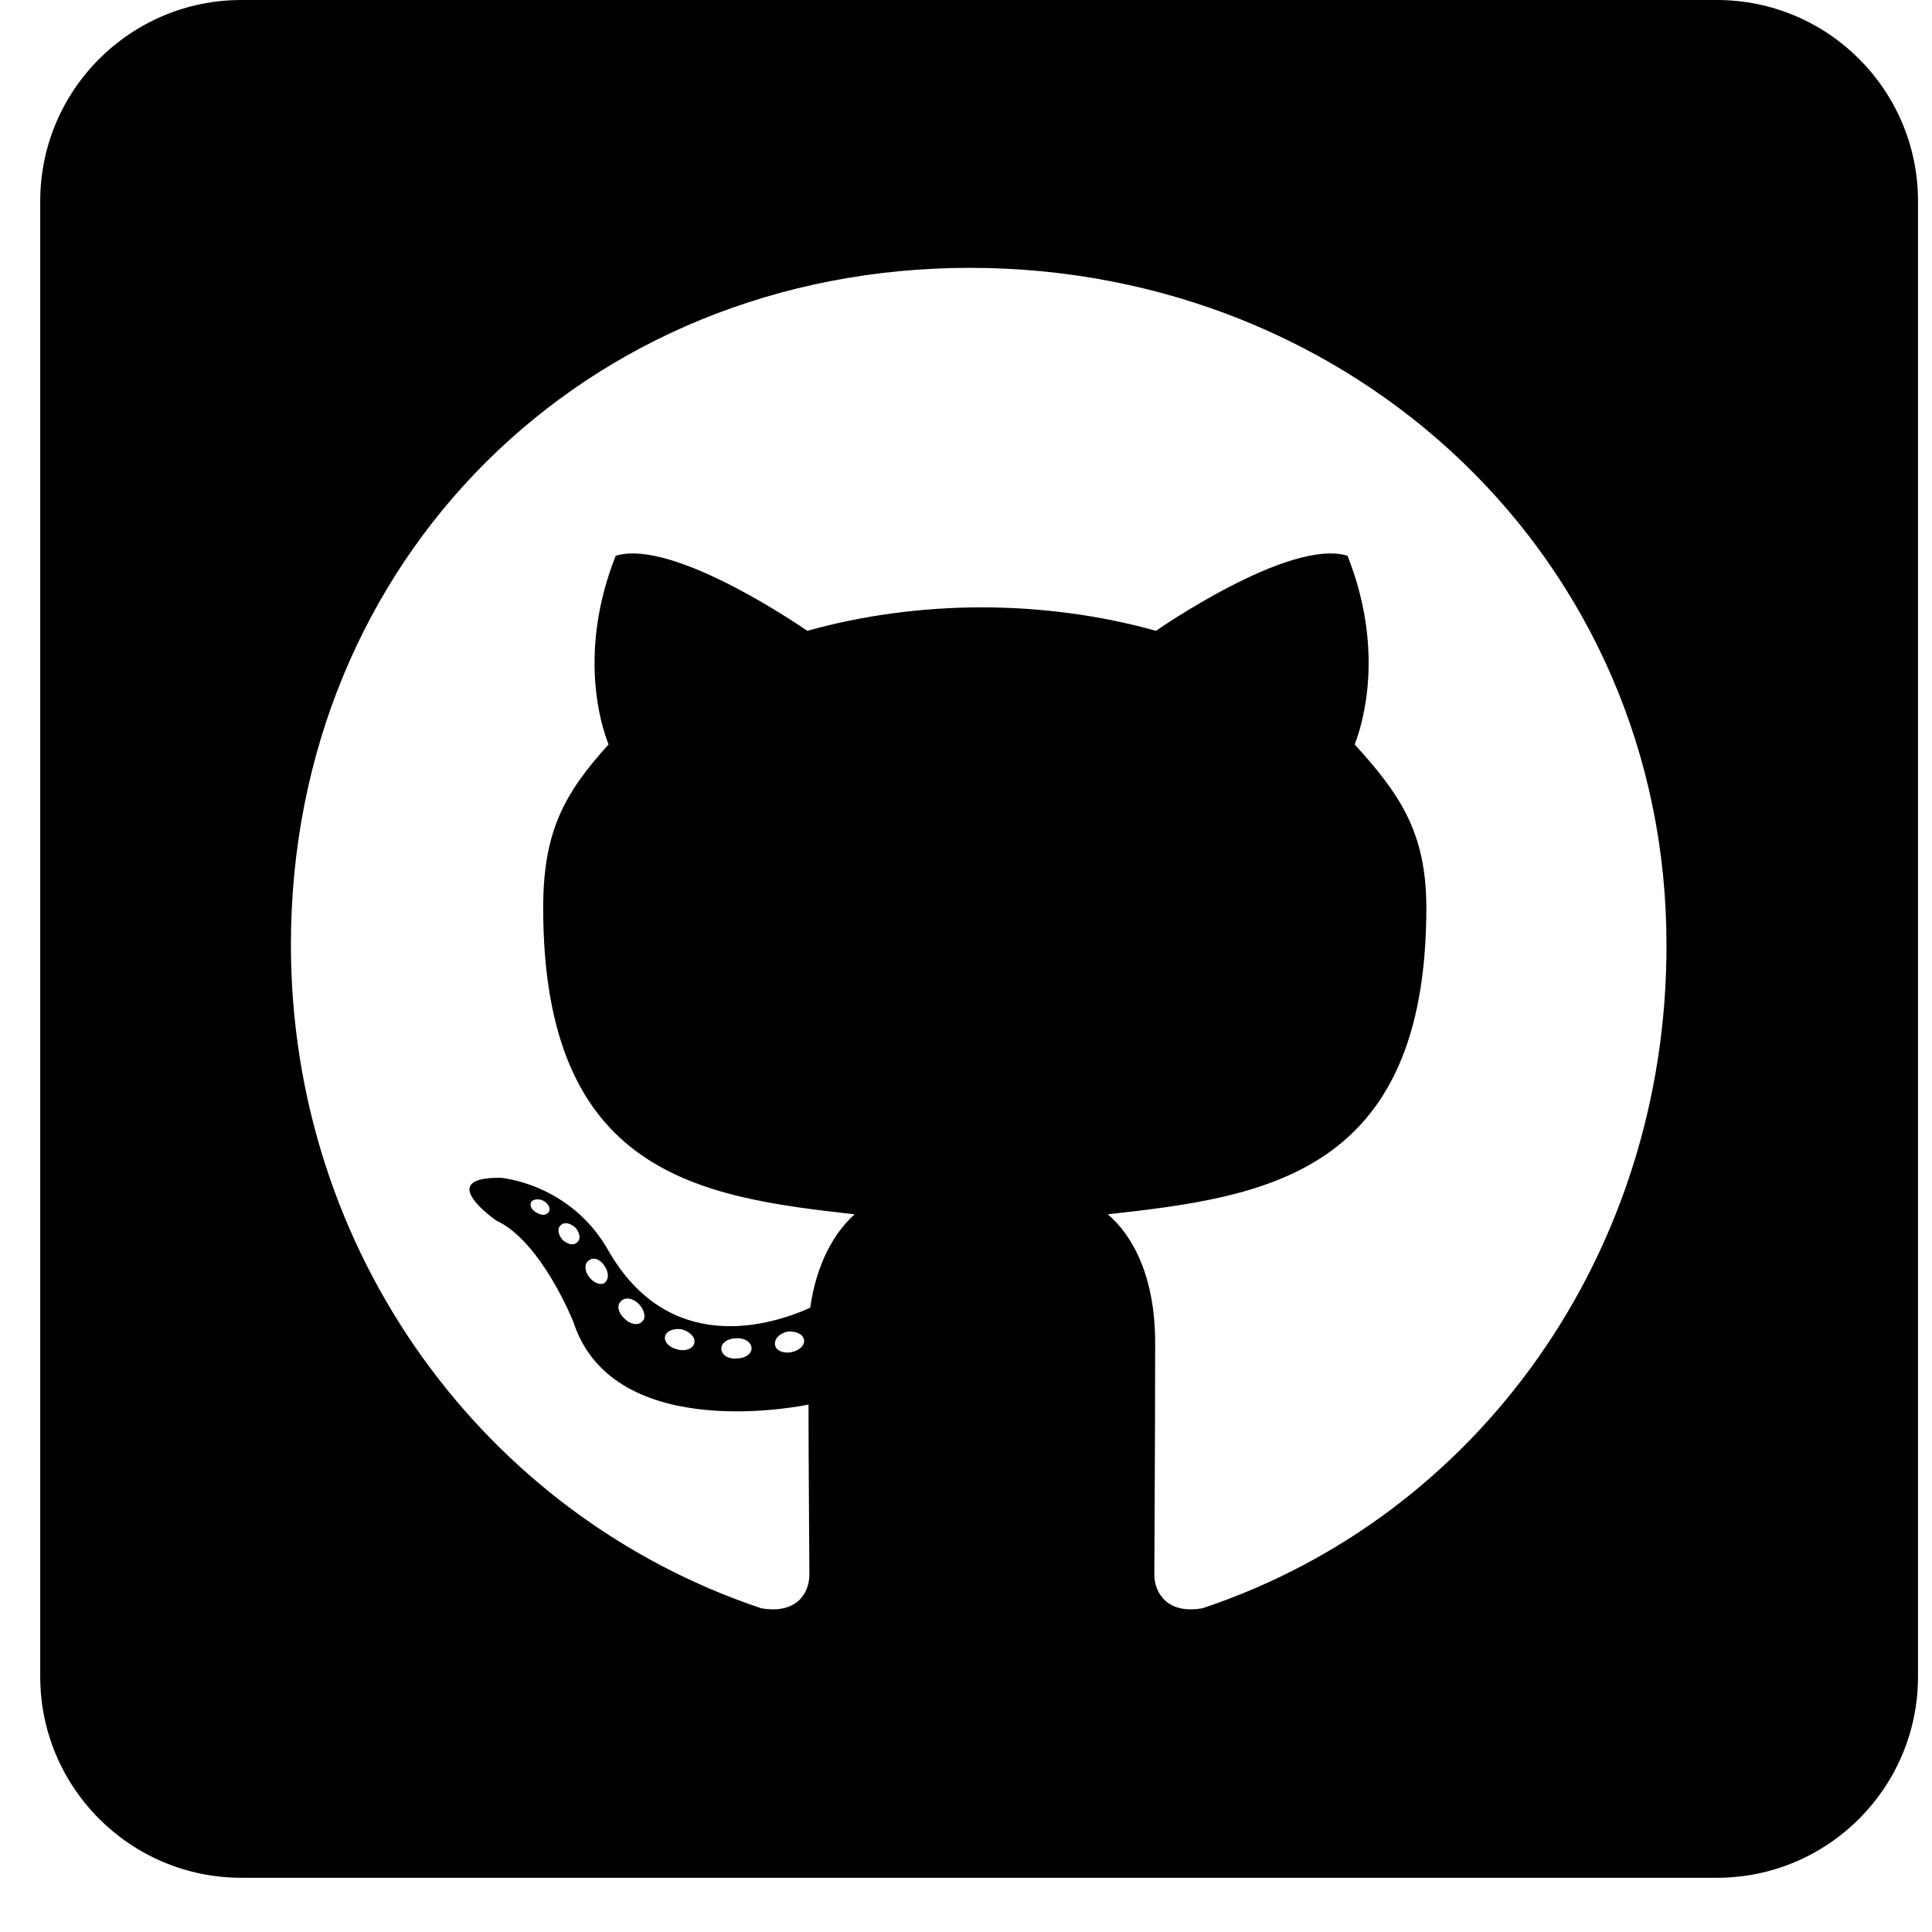
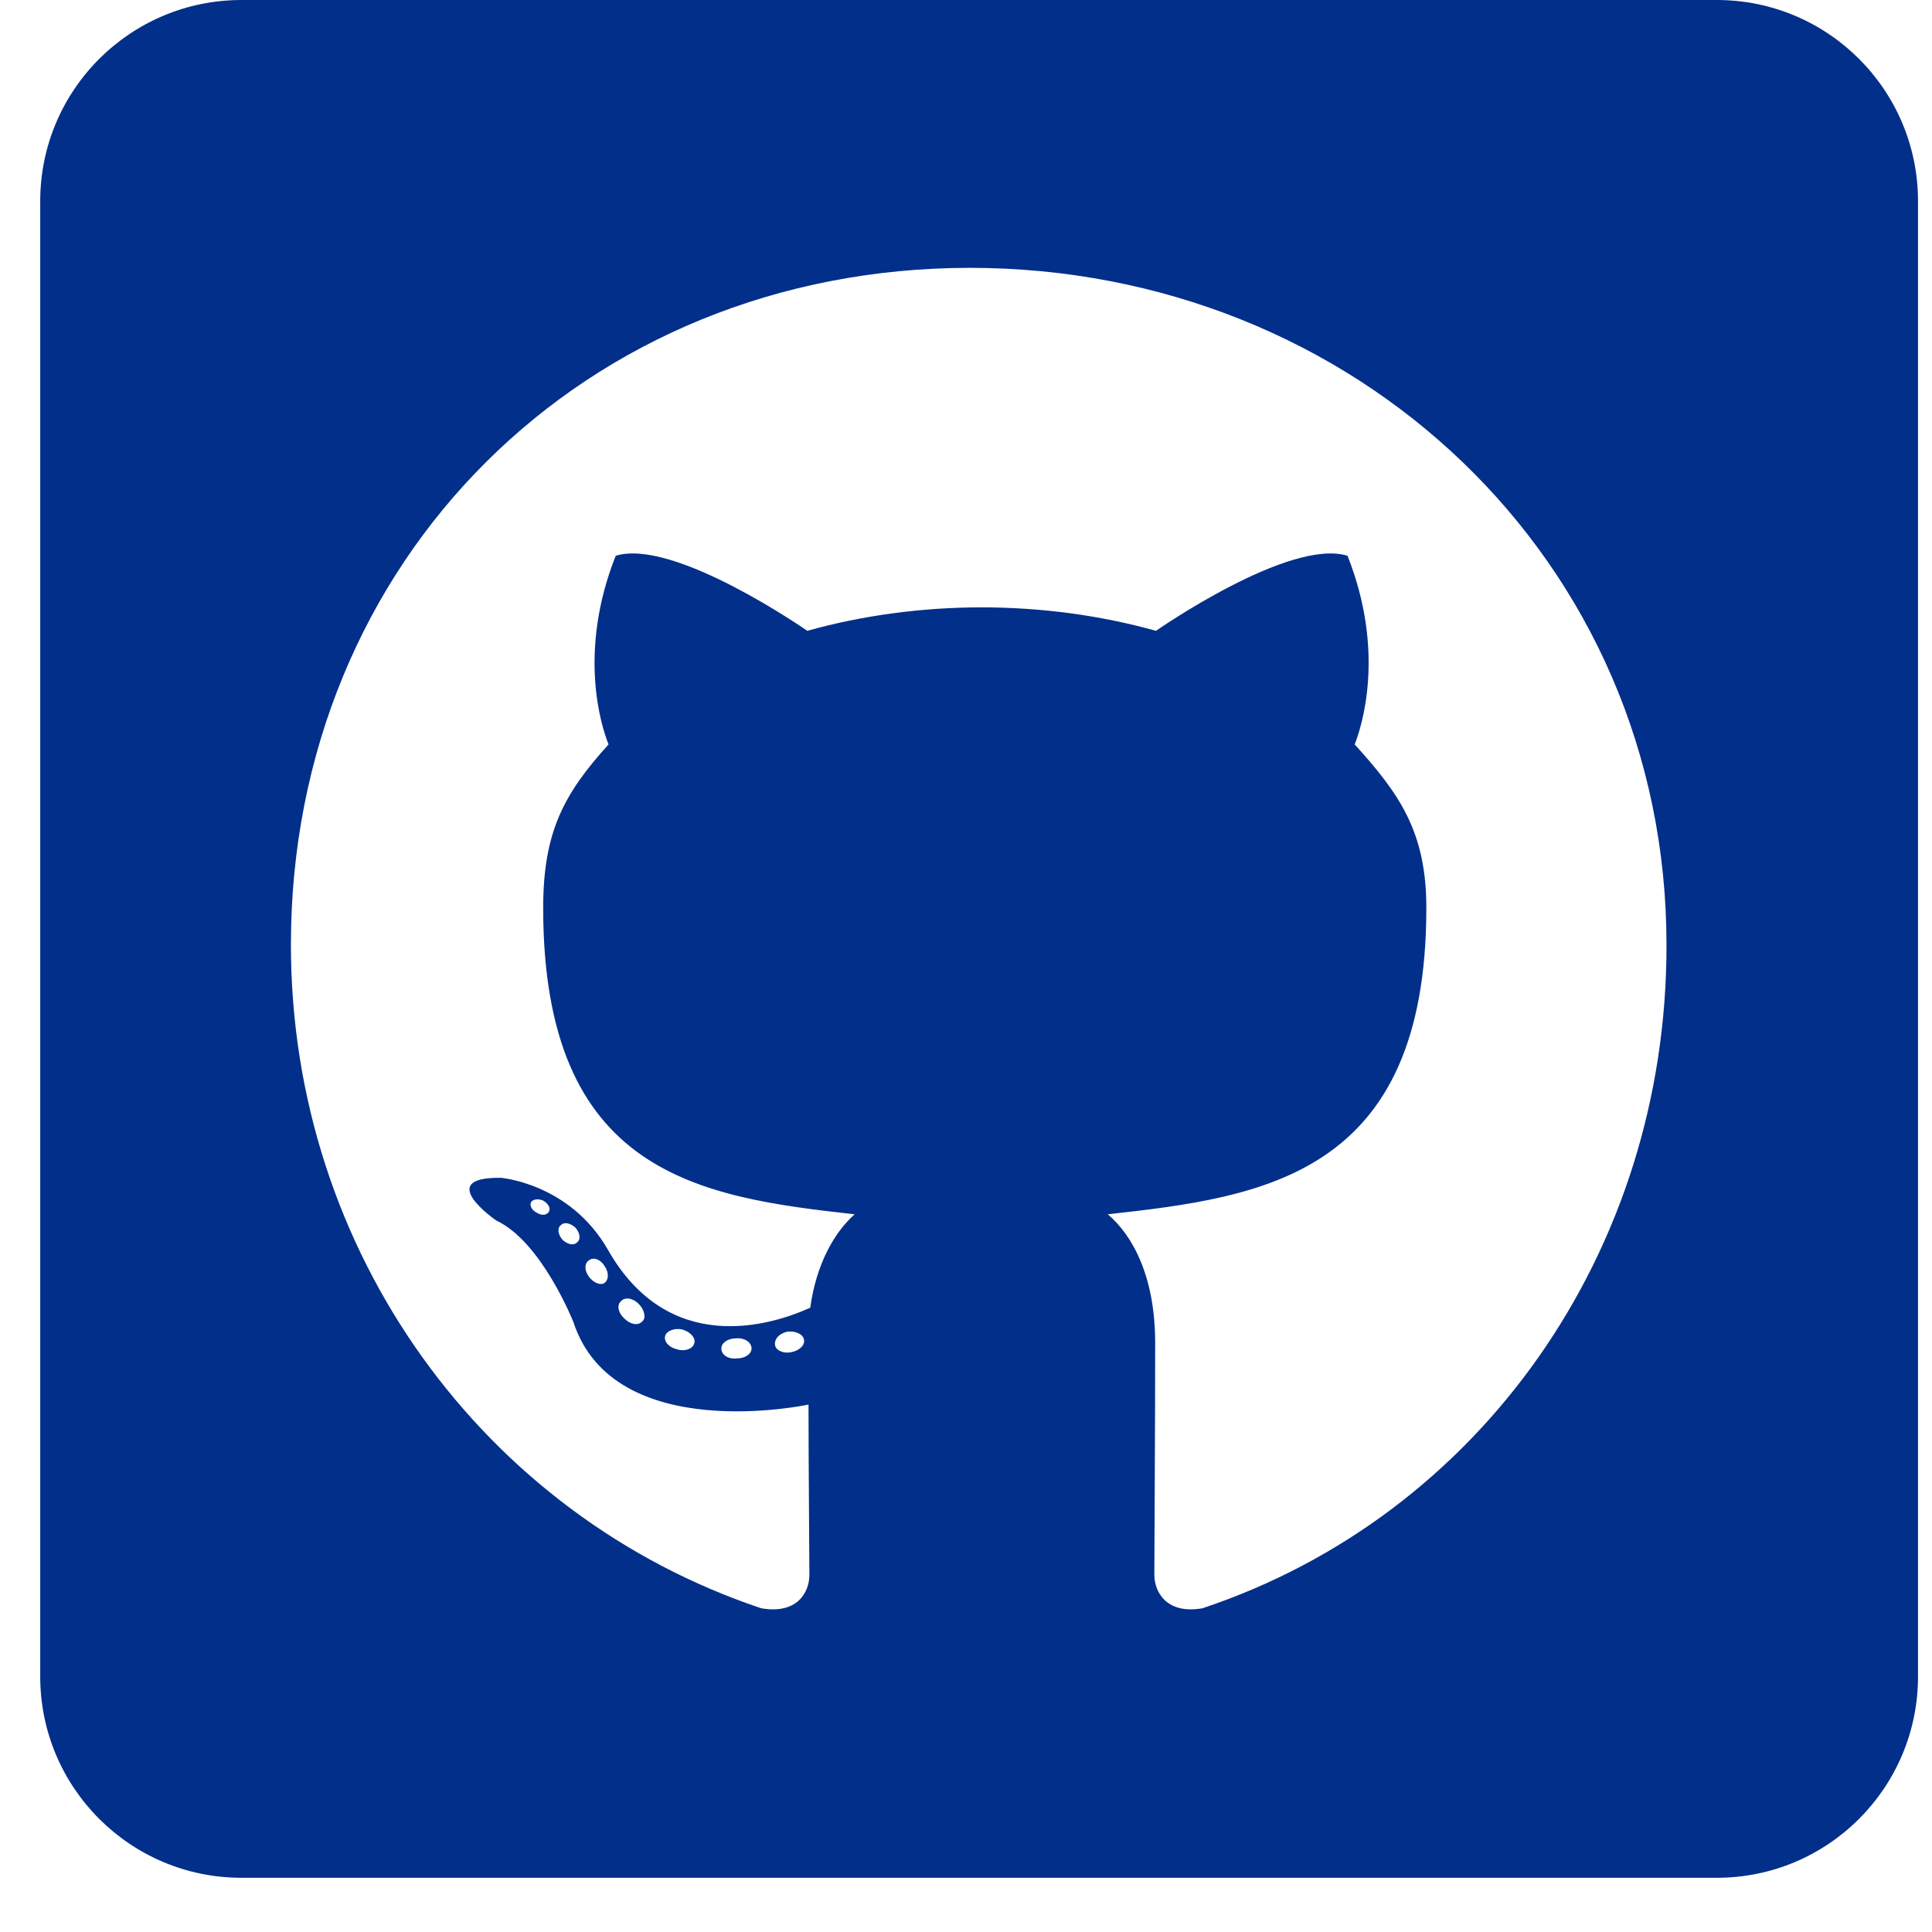
<svg xmlns="http://www.w3.org/2000/svg" width="33" height="33" viewBox="0 0 33 33" fill="none">
-   <path d="M29.325 0H4.124C2.227 0 0.687 1.539 0.687 3.436V28.637C0.687 30.535 2.227 32.074 4.124 32.074H29.325C31.222 32.074 32.761 30.535 32.761 28.637V3.436C32.761 1.539 31.222 0 29.325 0ZM20.54 27.47C19.939 27.578 19.717 27.205 19.717 26.898C19.717 26.511 19.731 24.535 19.731 22.939C19.731 21.822 19.359 21.113 18.922 20.741C21.571 20.447 24.363 20.082 24.363 15.507C24.363 14.204 23.898 13.553 23.139 12.715C23.261 12.407 23.669 11.14 23.017 9.493C22.022 9.185 19.745 10.775 19.745 10.775C18.8 10.51 17.777 10.374 16.767 10.374C15.758 10.374 14.734 10.51 13.789 10.775C13.789 10.775 11.512 9.185 10.517 9.493C9.866 11.133 10.267 12.4 10.395 12.715C9.636 13.553 9.278 14.204 9.278 15.507C9.278 20.06 11.949 20.447 14.598 20.741C14.254 21.048 13.946 21.578 13.839 22.337C13.159 22.645 11.419 23.175 10.381 21.342C9.73 20.211 8.555 20.118 8.555 20.118C7.396 20.103 8.477 20.848 8.477 20.848C9.25 21.206 9.794 22.581 9.794 22.581C10.488 24.707 13.81 23.991 13.81 23.991C13.81 24.986 13.825 26.604 13.825 26.898C13.825 27.205 13.61 27.578 13.001 27.47C8.276 25.888 4.969 21.392 4.969 16.137C4.969 9.565 9.994 4.575 16.567 4.575C23.139 4.575 28.465 9.565 28.465 16.137C28.473 21.392 25.265 25.895 20.54 27.47ZM13.517 23.096C13.381 23.125 13.252 23.067 13.238 22.974C13.223 22.867 13.316 22.774 13.452 22.745C13.588 22.731 13.717 22.788 13.732 22.881C13.753 22.974 13.66 23.067 13.517 23.096ZM12.837 23.032C12.837 23.125 12.729 23.203 12.586 23.203C12.429 23.218 12.321 23.139 12.321 23.032C12.321 22.939 12.429 22.86 12.572 22.86C12.708 22.845 12.837 22.924 12.837 23.032ZM11.856 22.953C11.827 23.046 11.684 23.089 11.562 23.046C11.426 23.017 11.333 22.91 11.362 22.817C11.39 22.724 11.534 22.681 11.655 22.709C11.799 22.752 11.892 22.86 11.856 22.953ZM10.975 22.566C10.911 22.645 10.775 22.631 10.667 22.523C10.56 22.43 10.531 22.294 10.603 22.23C10.667 22.151 10.803 22.165 10.911 22.273C11.004 22.366 11.04 22.509 10.975 22.566ZM10.324 21.915C10.259 21.958 10.138 21.915 10.059 21.807C9.98 21.7 9.98 21.578 10.059 21.528C10.138 21.464 10.259 21.514 10.324 21.621C10.402 21.729 10.402 21.857 10.324 21.915V21.915ZM9.858 21.22C9.794 21.285 9.687 21.249 9.608 21.177C9.529 21.084 9.515 20.977 9.579 20.927C9.644 20.862 9.751 20.898 9.83 20.97C9.909 21.063 9.923 21.17 9.858 21.22ZM9.379 20.69C9.35 20.755 9.257 20.769 9.178 20.719C9.085 20.676 9.042 20.597 9.071 20.533C9.1 20.49 9.178 20.468 9.271 20.504C9.364 20.554 9.407 20.633 9.379 20.69Z" fill="black" />
+   <path d="M29.325 0H4.124C2.227 0 0.687 1.539 0.687 3.436V28.637C0.687 30.535 2.227 32.074 4.124 32.074H29.325C31.222 32.074 32.761 30.535 32.761 28.637V3.436C32.761 1.539 31.222 0 29.325 0ZM20.54 27.47C19.939 27.578 19.717 27.205 19.717 26.898C19.717 26.511 19.731 24.535 19.731 22.939C19.731 21.822 19.359 21.113 18.922 20.741C21.571 20.447 24.363 20.082 24.363 15.507C24.363 14.204 23.898 13.553 23.139 12.715C23.261 12.407 23.669 11.14 23.017 9.493C22.022 9.185 19.745 10.775 19.745 10.775C18.8 10.51 17.777 10.374 16.767 10.374C15.758 10.374 14.734 10.51 13.789 10.775C13.789 10.775 11.512 9.185 10.517 9.493C9.866 11.133 10.267 12.4 10.395 12.715C9.636 13.553 9.278 14.204 9.278 15.507C9.278 20.06 11.949 20.447 14.598 20.741C14.254 21.048 13.946 21.578 13.839 22.337C13.159 22.645 11.419 23.175 10.381 21.342C9.73 20.211 8.555 20.118 8.555 20.118C7.396 20.103 8.477 20.848 8.477 20.848C9.25 21.206 9.794 22.581 9.794 22.581C10.488 24.707 13.81 23.991 13.81 23.991C13.81 24.986 13.825 26.604 13.825 26.898C13.825 27.205 13.61 27.578 13.001 27.47C8.276 25.888 4.969 21.392 4.969 16.137C4.969 9.565 9.994 4.575 16.567 4.575C23.139 4.575 28.465 9.565 28.465 16.137C28.473 21.392 25.265 25.895 20.54 27.47ZM13.517 23.096C13.381 23.125 13.252 23.067 13.238 22.974C13.223 22.867 13.316 22.774 13.452 22.745C13.588 22.731 13.717 22.788 13.732 22.881C13.753 22.974 13.66 23.067 13.517 23.096ZM12.837 23.032C12.837 23.125 12.729 23.203 12.586 23.203C12.429 23.218 12.321 23.139 12.321 23.032C12.321 22.939 12.429 22.86 12.572 22.86C12.708 22.845 12.837 22.924 12.837 23.032ZM11.856 22.953C11.827 23.046 11.684 23.089 11.562 23.046C11.426 23.017 11.333 22.91 11.362 22.817C11.39 22.724 11.534 22.681 11.655 22.709C11.799 22.752 11.892 22.86 11.856 22.953ZM10.975 22.566C10.911 22.645 10.775 22.631 10.667 22.523C10.56 22.43 10.531 22.294 10.603 22.23C10.667 22.151 10.803 22.165 10.911 22.273C11.004 22.366 11.04 22.509 10.975 22.566ZM10.324 21.915C10.259 21.958 10.138 21.915 10.059 21.807C9.98 21.7 9.98 21.578 10.059 21.528C10.138 21.464 10.259 21.514 10.324 21.621C10.402 21.729 10.402 21.857 10.324 21.915V21.915ZM9.858 21.22C9.794 21.285 9.687 21.249 9.608 21.177C9.529 21.084 9.515 20.977 9.579 20.927C9.644 20.862 9.751 20.898 9.83 20.97C9.909 21.063 9.923 21.17 9.858 21.22ZM9.379 20.69C9.35 20.755 9.257 20.769 9.178 20.719C9.085 20.676 9.042 20.597 9.071 20.533C9.1 20.49 9.178 20.468 9.271 20.504C9.364 20.554 9.407 20.633 9.379 20.69Z" fill="#022f8a" />
</svg>
